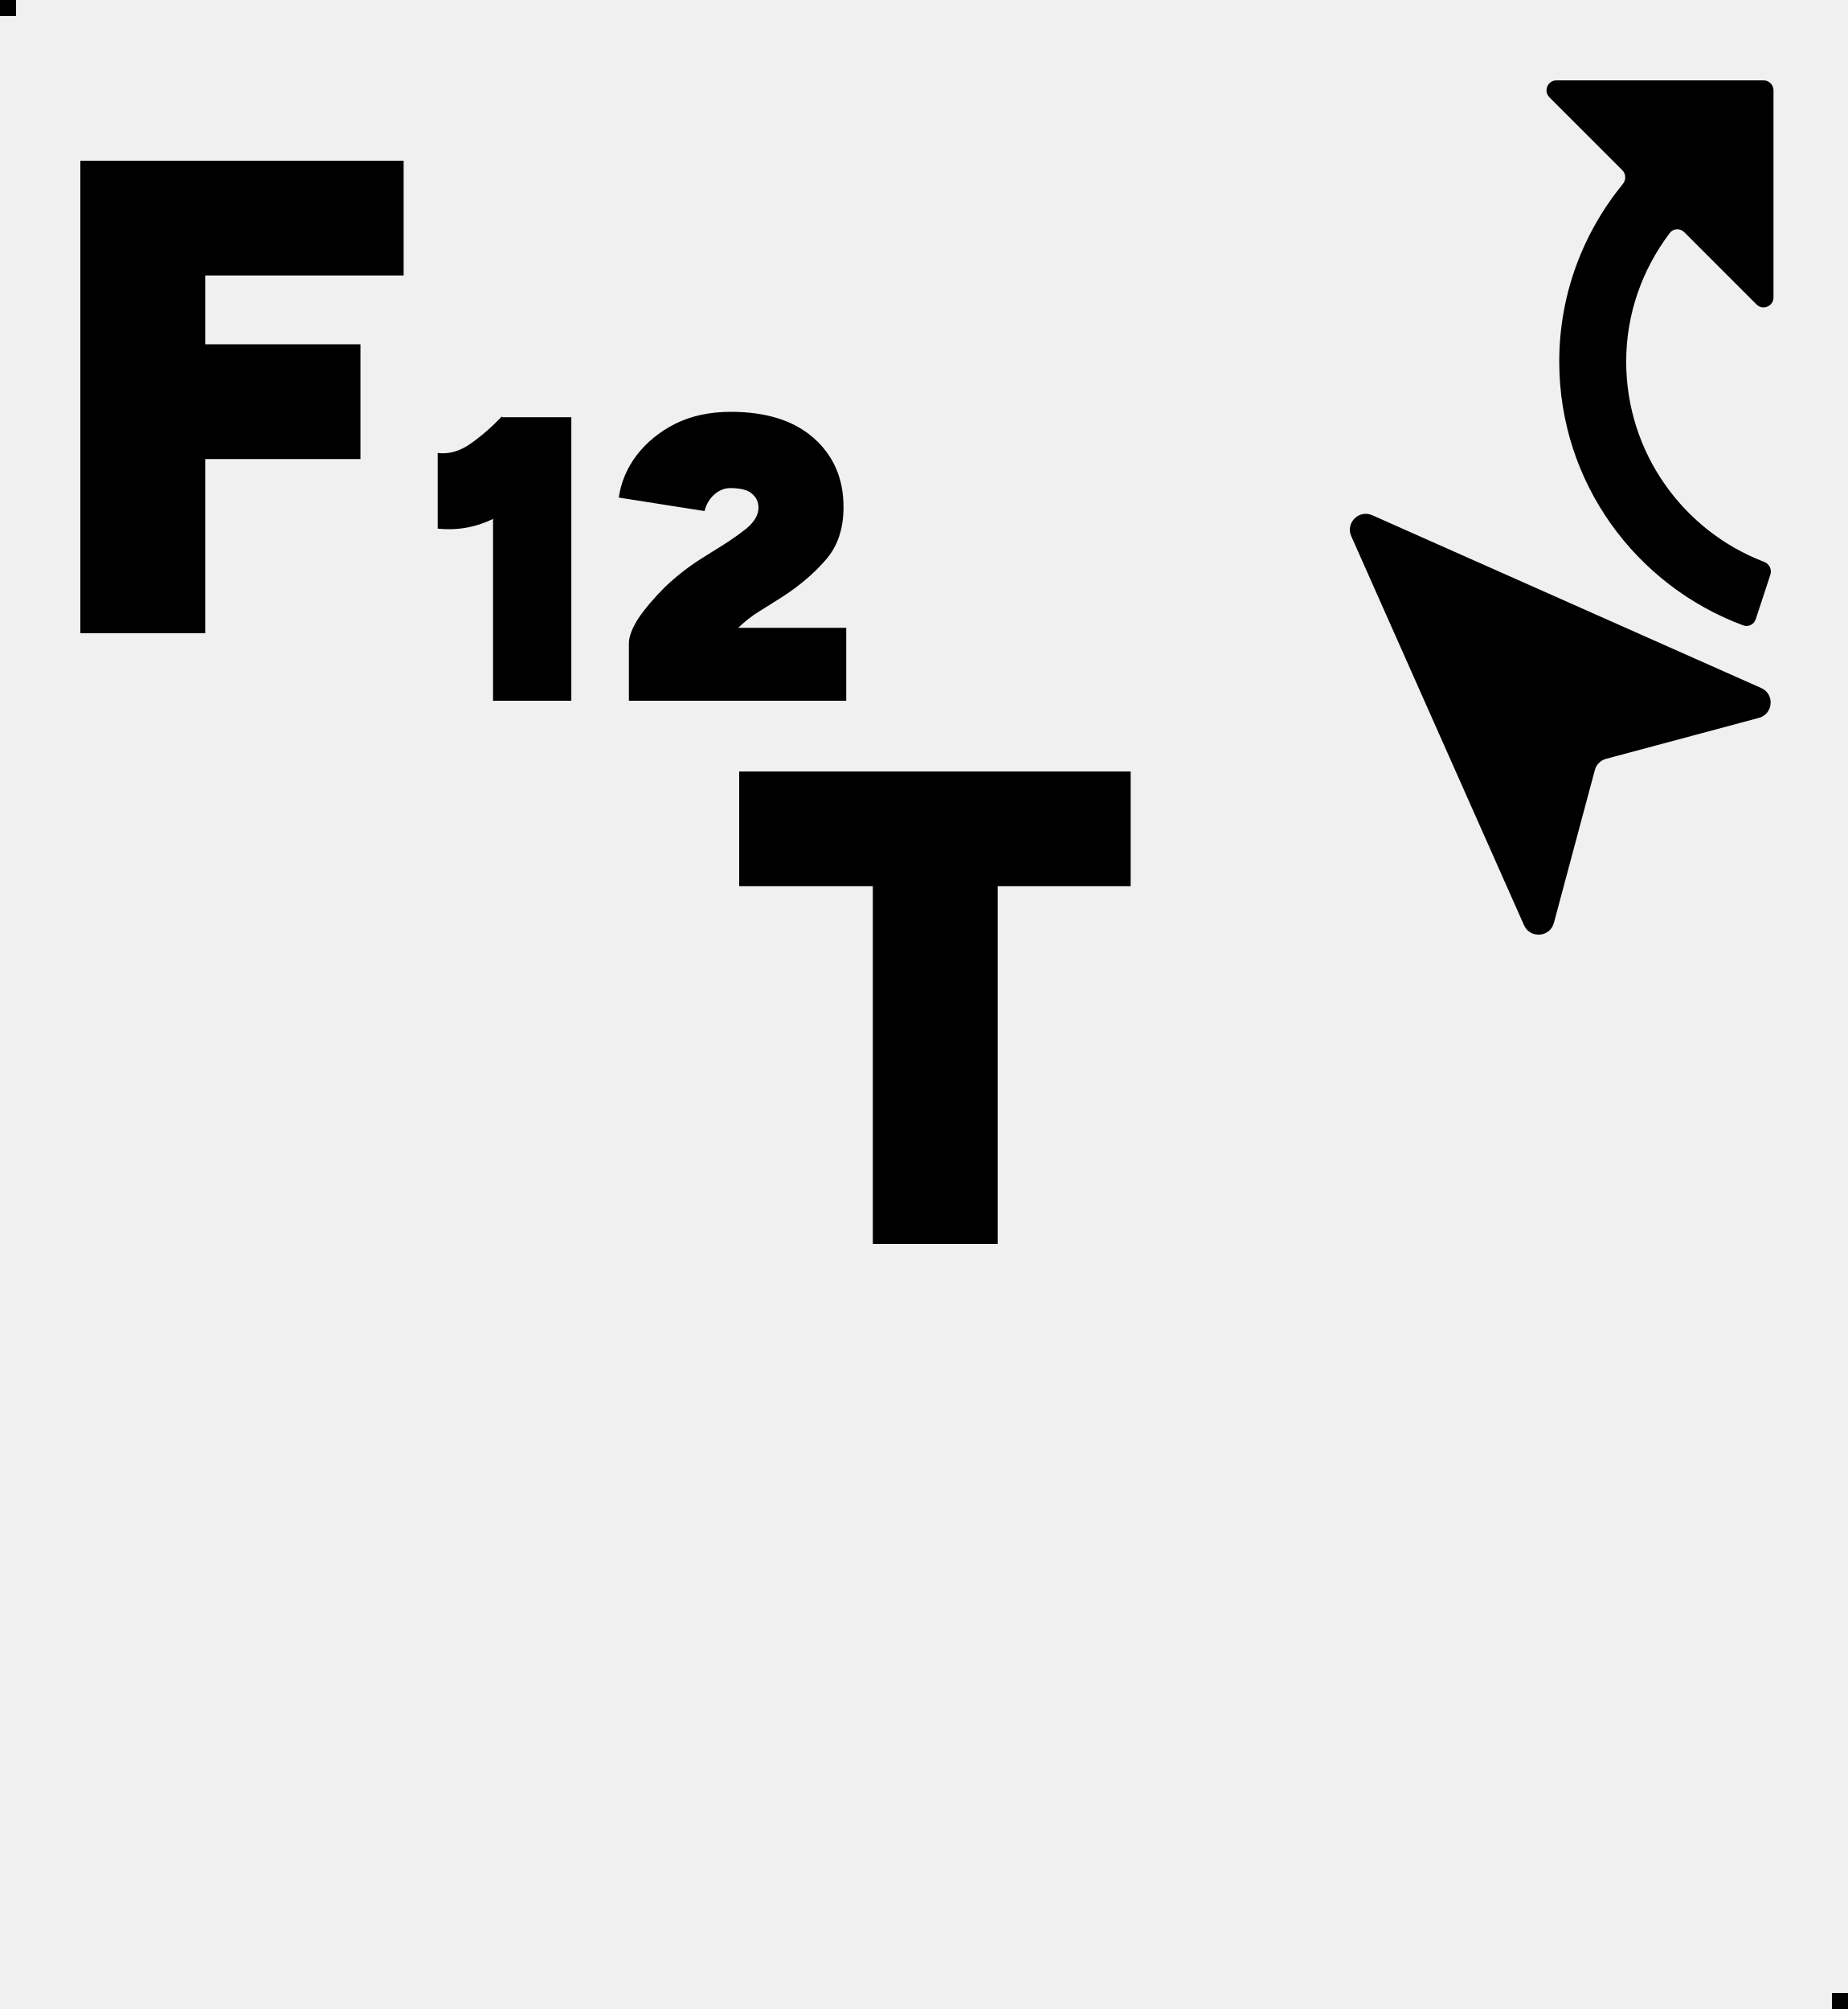
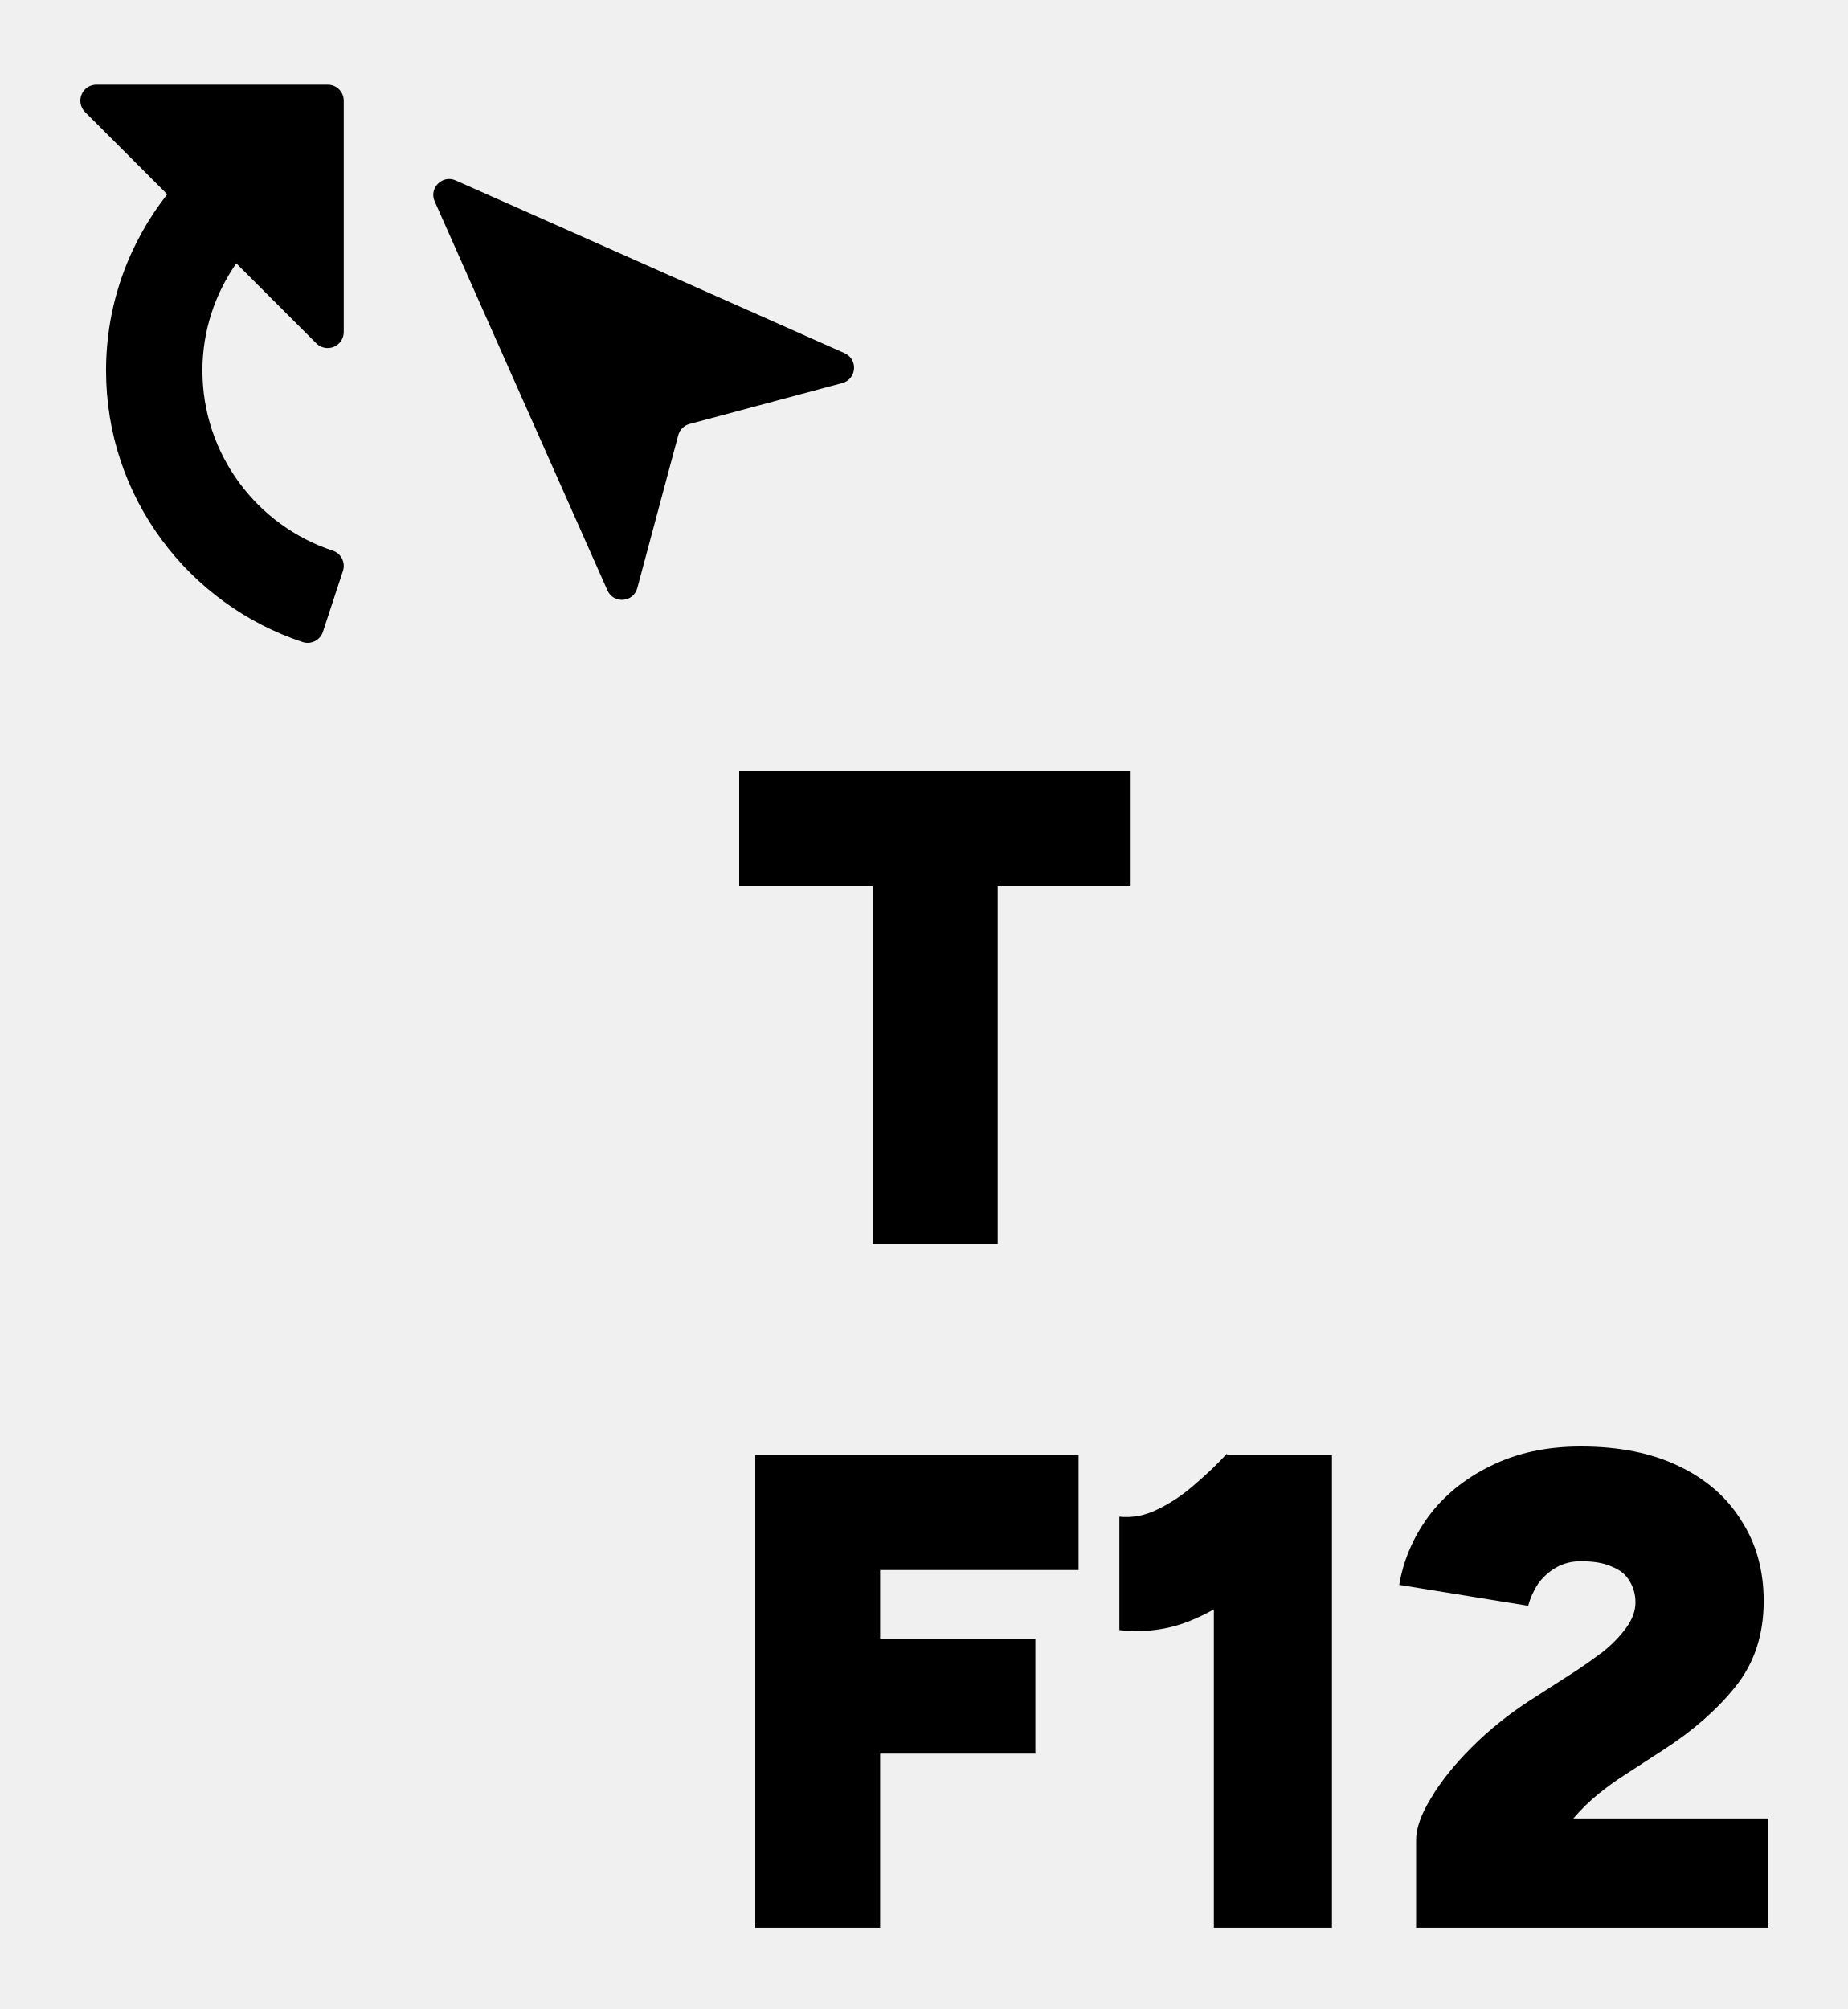
<svg xmlns="http://www.w3.org/2000/svg" width="115" height="125" viewBox="0 0 115 125" fill="none">
-   <g clip-path="url(#clip0_8_399)">
-     <path fill-rule="evenodd" clip-rule="evenodd" d="M97.031 22.5C97.031 18.291 98.529 14.461 100.992 11.442C101.197 11.19 101.186 10.822 100.956 10.591L96.421 6.057C96.031 5.667 96.307 5 96.859 5H109.745C110.087 5 110.364 5.277 110.364 5.619V18.505C110.364 19.057 109.697 19.333 109.307 18.943L104.81 14.446C104.552 14.188 104.129 14.207 103.909 14.497C102.225 16.727 101.197 19.478 101.197 22.5C101.197 28.182 104.768 33.044 109.78 34.959C110.1 35.081 110.277 35.43 110.17 35.755L109.258 38.527C109.151 38.852 108.799 39.03 108.478 38.911C101.8 36.43 97.031 30.032 97.031 22.5ZM84.088 33.362C83.721 32.535 84.566 31.689 85.394 32.057L109.599 42.808C110.451 43.186 110.354 44.425 109.453 44.667L99.945 47.215C99.604 47.306 99.337 47.572 99.246 47.914L96.698 57.422C96.457 58.322 95.218 58.419 94.839 57.567L84.088 33.362ZM5 39.4V10H25.118V17.14H12.77V21.424H22.43V28.564H12.77V39.4H5ZM45.981 39.022L45.933 39.064H52.66V43.6H39.136V40.03C39.136 39.61 39.331 39.092 39.724 38.476C40.144 37.86 40.69 37.216 41.361 36.544C42.062 35.872 42.831 35.27 43.672 34.738L45.016 33.898C45.464 33.618 45.94 33.282 46.444 32.89C46.947 32.47 47.2 32.036 47.2 31.588C47.2 31.224 47.059 30.93 46.779 30.706C46.528 30.482 46.08 30.37 45.435 30.37C45.072 30.37 44.736 30.51 44.428 30.79C44.148 31.042 43.952 31.378 43.84 31.798L38.505 30.958C38.645 30.006 39.01 29.138 39.597 28.354C40.214 27.542 41.011 26.884 41.992 26.38C42.999 25.876 44.161 25.624 45.477 25.624C47.69 25.624 49.411 26.17 50.644 27.262C51.876 28.354 52.492 29.782 52.492 31.546C52.492 32.918 52.114 34.024 51.358 34.864C50.63 35.704 49.719 36.474 48.627 37.174L47.157 38.098C46.794 38.322 46.401 38.63 45.981 39.022ZM54.316 77.4V55.14H46V48H70.36V55.14H62.086V77.4H54.316ZM30.681 32.286V43.6H35.553V25.96H31.273L31.227 25.918C30.611 26.562 29.967 27.122 29.295 27.598C28.623 28.074 27.937 28.27 27.237 28.186V32.89C28.444 33.018 29.592 32.817 30.681 32.286Z" fill="black" />
-     <rect width="1" height="1" fill="black" />
-     <rect x="114" y="124" width="1" height="1" fill="black" />
-   </g>
-   <defs>
-     <clipPath id="clip0_8_399">
-       <rect width="115" height="125" fill="white" />
-     </clipPath>
-   </defs>
+   <path fill-rule="evenodd" clip-rule="evenodd" d="M14.705 16.384L19.685 21.365C19.971 21.651 20.402 21.736 20.775 21.581C21.149 21.427 21.392 21.062 21.392 20.657V6.265C21.392 5.713 20.945 5.265 20.392 5.265H6C5.596 5.265 5.231 5.509 5.076 5.882C4.921 6.256 5.007 6.686 5.293 6.972L10.407 12.086C8.037 15.108 6.599 18.9 6.599 23.056C6.599 30.94 11.737 37.596 18.83 39.949C19.082 40.033 19.358 40.013 19.595 39.893C19.832 39.774 20.012 39.565 20.095 39.313L21.342 35.523C21.515 34.998 21.23 34.433 20.705 34.26C16.001 32.712 12.597 28.272 12.597 23.056C12.597 20.569 13.385 18.285 14.705 16.384ZM28.355 11.224C27.527 10.857 26.682 11.702 27.05 12.53L37.8 36.735C38.179 37.587 39.418 37.49 39.659 36.589L42.207 27.081C42.298 26.74 42.565 26.473 42.906 26.382L52.415 23.834C53.315 23.593 53.412 22.354 52.56 21.975L28.355 11.224ZM54.316 55.14V77.4H62.086V55.14H70.36V48H46V55.14H54.316ZM88.124 114.486V119.946H110.048V113.142H97.91C98.414 112.554 98.946 112.036 99.506 111.588C100.066 111.14 100.612 110.748 101.144 110.412L103.538 108.858C105.358 107.682 106.842 106.38 107.99 104.952C109.166 103.496 109.754 101.718 109.754 99.618C109.754 97.714 109.292 96.048 108.368 94.62C107.472 93.164 106.17 92.03 104.462 91.218C102.782 90.406 100.752 90 98.372 90C96.244 90 94.368 90.406 92.744 91.218C91.148 92.002 89.86 93.052 88.88 94.368C87.928 95.684 87.326 97.098 87.074 98.61L95.096 99.912C95.236 99.408 95.446 98.946 95.726 98.526C96.034 98.106 96.412 97.77 96.86 97.518C97.308 97.266 97.812 97.14 98.372 97.14C99.184 97.14 99.828 97.252 100.304 97.476C100.808 97.672 101.172 97.966 101.396 98.358C101.648 98.75 101.774 99.198 101.774 99.702C101.774 100.234 101.578 100.766 101.186 101.298C100.794 101.83 100.318 102.32 99.758 102.768C99.198 103.188 98.666 103.566 98.162 103.902L95.222 105.792C93.878 106.66 92.66 107.64 91.568 108.732C90.504 109.796 89.664 110.846 89.048 111.882C88.432 112.89 88.124 113.758 88.124 114.486ZM75.537 119.946V100.139C75.03 100.423 74.512 100.669 73.983 100.878C72.639 101.41 71.197 101.592 69.657 101.424V94.368C70.469 94.452 71.267 94.298 72.051 93.906C72.863 93.514 73.633 92.996 74.361 92.352C75.117 91.708 75.775 91.078 76.335 90.462L76.424 90.546H82.887V119.946H75.537ZM47 90.546V119.946H54.77V109.11H64.43V101.97H54.77V97.686H67.118V90.546H47Z" fill="black" />
</svg>
